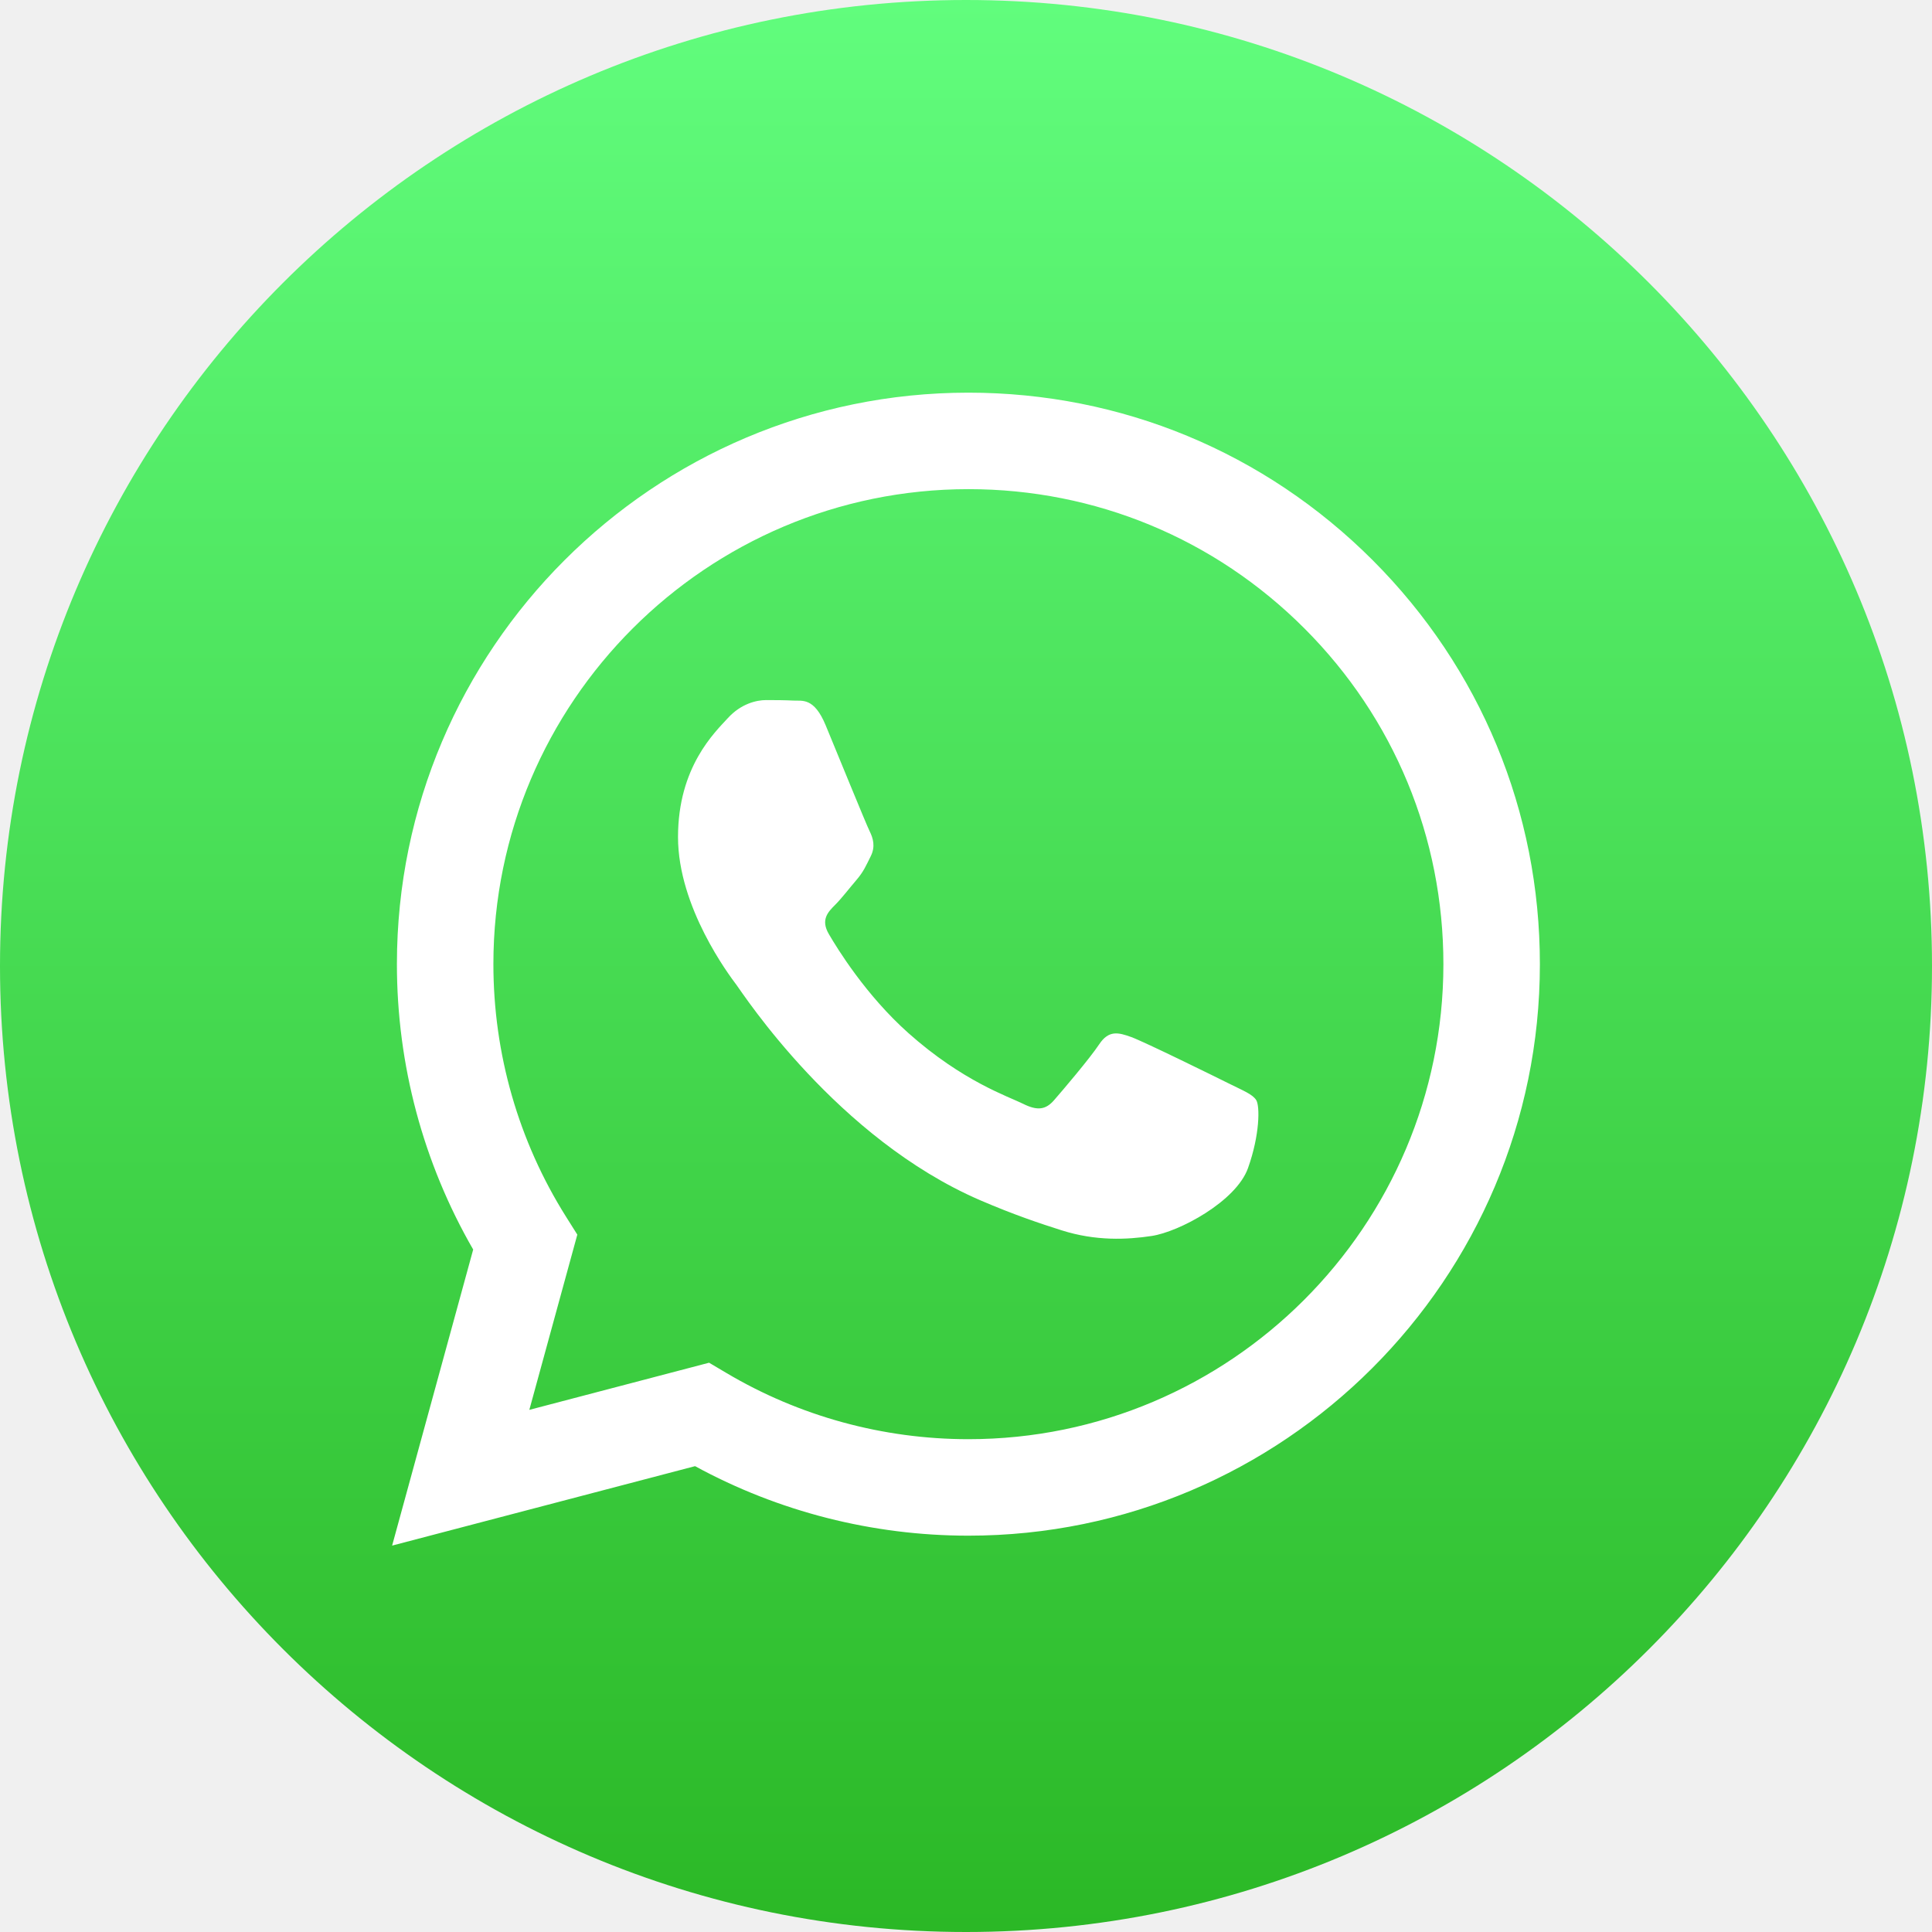
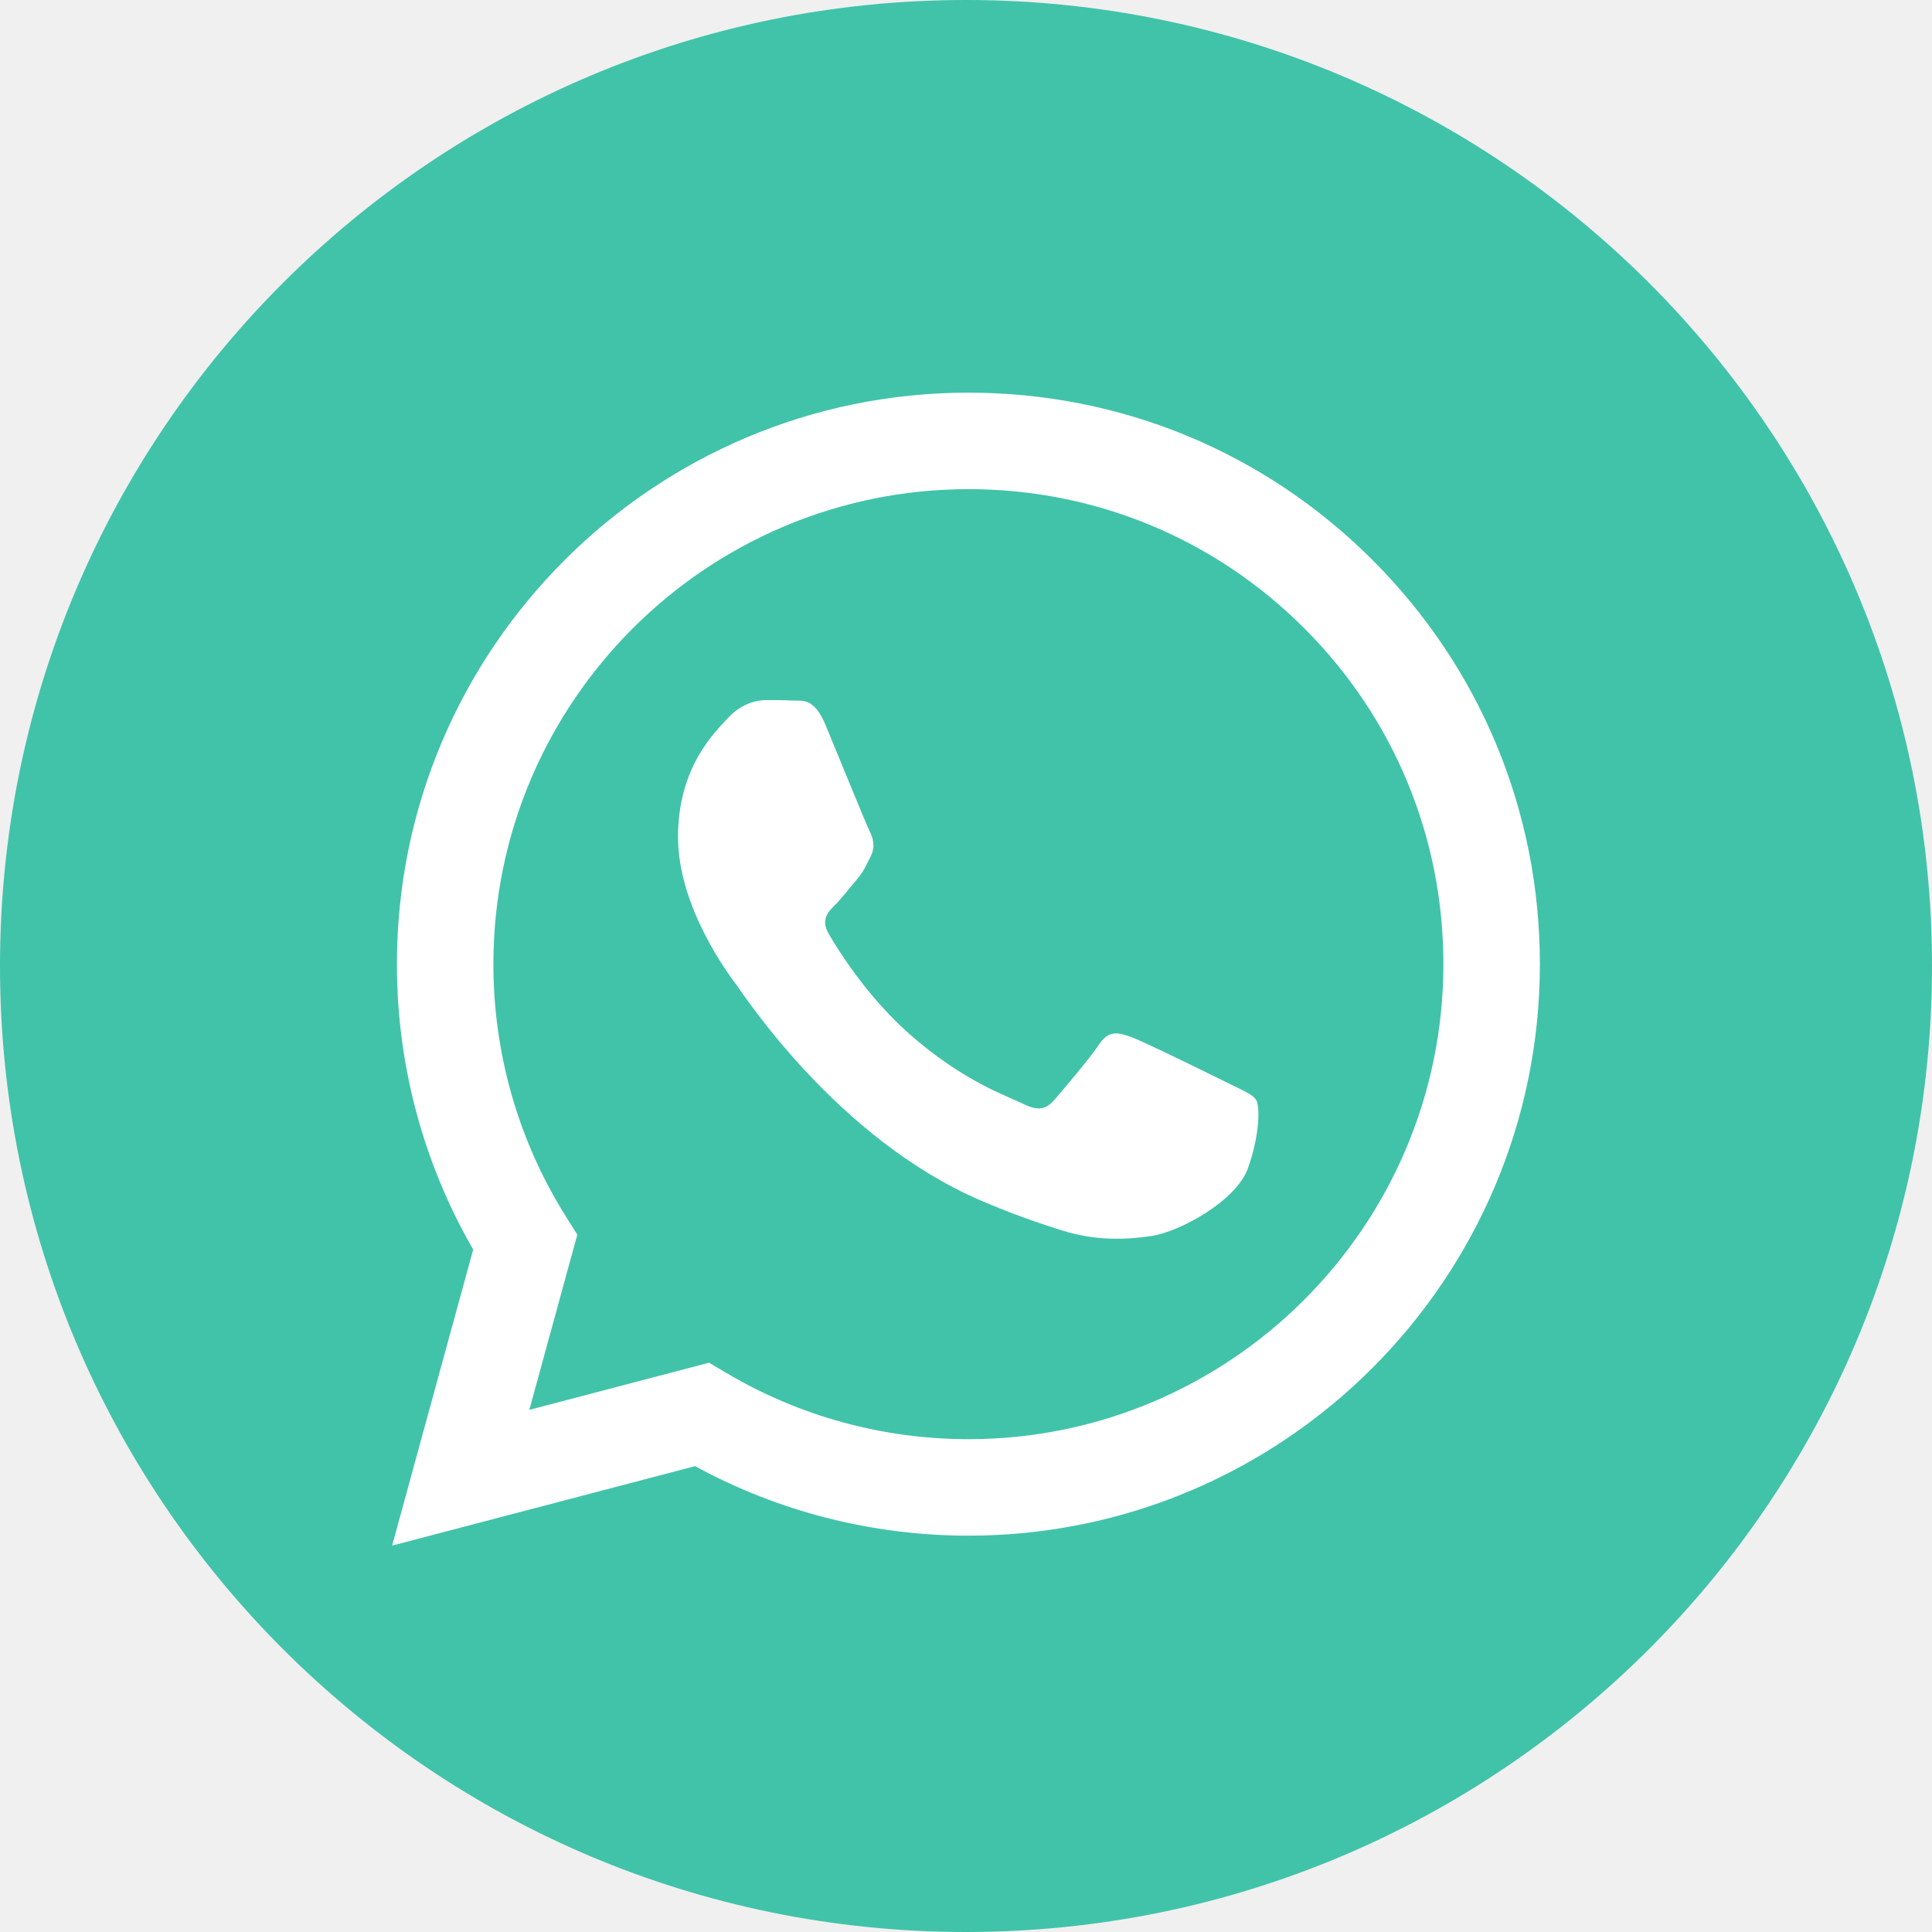
<svg xmlns="http://www.w3.org/2000/svg" width="50" height="50" viewBox="0 0 50 50" fill="none">
-   <circle cx="25" cy="25" r="25" fill="url(#paint0_linear)" />
-   <path d="M35.525 14.498C32.732 11.703 29.018 10.163 25.062 10.162C16.91 10.162 10.275 16.794 10.272 24.946C10.271 27.552 10.952 30.096 12.246 32.338L10.148 40L17.988 37.944C20.148 39.122 22.581 39.742 25.056 39.743H25.062C33.214 39.743 39.849 33.11 39.852 24.958C39.854 21.007 38.317 17.293 35.525 14.498V14.498ZM25.062 37.246H25.057C22.851 37.245 20.688 36.653 18.8 35.533L18.351 35.267L13.699 36.487L14.941 31.952L14.648 31.487C13.418 29.531 12.768 27.269 12.769 24.947C12.771 18.171 18.286 12.659 25.067 12.659C28.35 12.66 31.437 13.94 33.758 16.263C36.079 18.586 37.356 21.673 37.355 24.957C37.352 31.733 31.838 37.246 25.062 37.246V37.246ZM31.805 28.042C31.436 27.858 29.619 26.964 29.28 26.84C28.941 26.717 28.695 26.655 28.448 27.025C28.202 27.395 27.494 28.227 27.278 28.474C27.063 28.721 26.847 28.751 26.477 28.566C26.108 28.381 24.917 27.991 23.506 26.733C22.407 25.753 21.665 24.543 21.45 24.173C21.234 23.803 21.427 23.604 21.612 23.419C21.778 23.254 21.981 22.988 22.166 22.772C22.351 22.556 22.413 22.402 22.536 22.156C22.659 21.909 22.597 21.694 22.505 21.509C22.413 21.324 21.673 19.505 21.366 18.765C21.066 18.045 20.761 18.143 20.534 18.131C20.319 18.12 20.072 18.118 19.826 18.118C19.579 18.118 19.179 18.211 18.84 18.581C18.502 18.951 17.547 19.844 17.547 21.663C17.547 23.481 18.871 25.238 19.056 25.484C19.241 25.731 21.662 29.463 25.369 31.063C26.251 31.443 26.939 31.671 27.476 31.841C28.361 32.122 29.167 32.083 29.803 31.987C30.513 31.881 31.99 31.094 32.298 30.231C32.606 29.368 32.606 28.628 32.513 28.474C32.421 28.32 32.175 28.227 31.805 28.042V28.042Z" fill="white" />
-   <defs>
-     <linearGradient id="paint0_linear" x1="25" y1="0" x2="25" y2="50" gradientUnits="userSpaceOnUse">
-       <stop stop-color="#61FD7D" />
-       <stop offset="1" stop-color="#2BB826" />
-     </linearGradient>
-   </defs>
+   <circle cx="25" cy="25" r="25" fill="#41C3A9" />
+   <path d="M35.525 14.498C32.732 11.703 29.019 10.163 25.062 10.162C16.91 10.162 10.275 16.794 10.272 24.946C10.271 27.552 10.952 30.096 12.246 32.338L10.148 40L17.988 37.944C20.148 39.122 22.581 39.742 25.056 39.743H25.062C33.214 39.743 39.849 33.11 39.852 24.958C39.854 21.007 38.317 17.293 35.525 14.498ZM25.062 37.246H25.057C22.851 37.245 20.688 36.653 18.8 35.533L18.351 35.267L13.699 36.487L14.941 31.952L14.648 31.487C13.418 29.531 12.768 27.269 12.769 24.947C12.771 18.171 18.286 12.659 25.067 12.659C28.35 12.66 31.437 13.94 33.758 16.263C36.079 18.586 37.356 21.673 37.355 24.957C37.352 31.733 31.838 37.246 25.062 37.246ZM31.805 28.042C31.436 27.858 29.619 26.964 29.28 26.84C28.941 26.717 28.695 26.655 28.448 27.025C28.202 27.395 27.494 28.227 27.278 28.474C27.063 28.721 26.847 28.751 26.477 28.566C26.108 28.381 24.917 27.991 23.506 26.733C22.407 25.753 21.665 24.543 21.45 24.173C21.234 23.803 21.427 23.604 21.612 23.419C21.778 23.254 21.981 22.988 22.166 22.772C22.351 22.556 22.413 22.402 22.536 22.156C22.659 21.909 22.597 21.694 22.505 21.509C22.413 21.324 21.673 19.505 21.366 18.765C21.066 18.045 20.761 18.143 20.534 18.131C20.319 18.12 20.072 18.118 19.826 18.118C19.579 18.118 19.179 18.211 18.84 18.581C18.502 18.951 17.547 19.844 17.547 21.663C17.547 23.481 18.871 25.238 19.056 25.484C19.241 25.731 21.662 29.463 25.369 31.063C26.251 31.443 26.939 31.671 27.476 31.841C28.361 32.122 29.167 32.083 29.803 31.987C30.513 31.881 31.99 31.094 32.298 30.231C32.606 29.368 32.606 28.628 32.513 28.474C32.421 28.32 32.175 28.227 31.805 28.042Z" fill="white" />
</svg>
